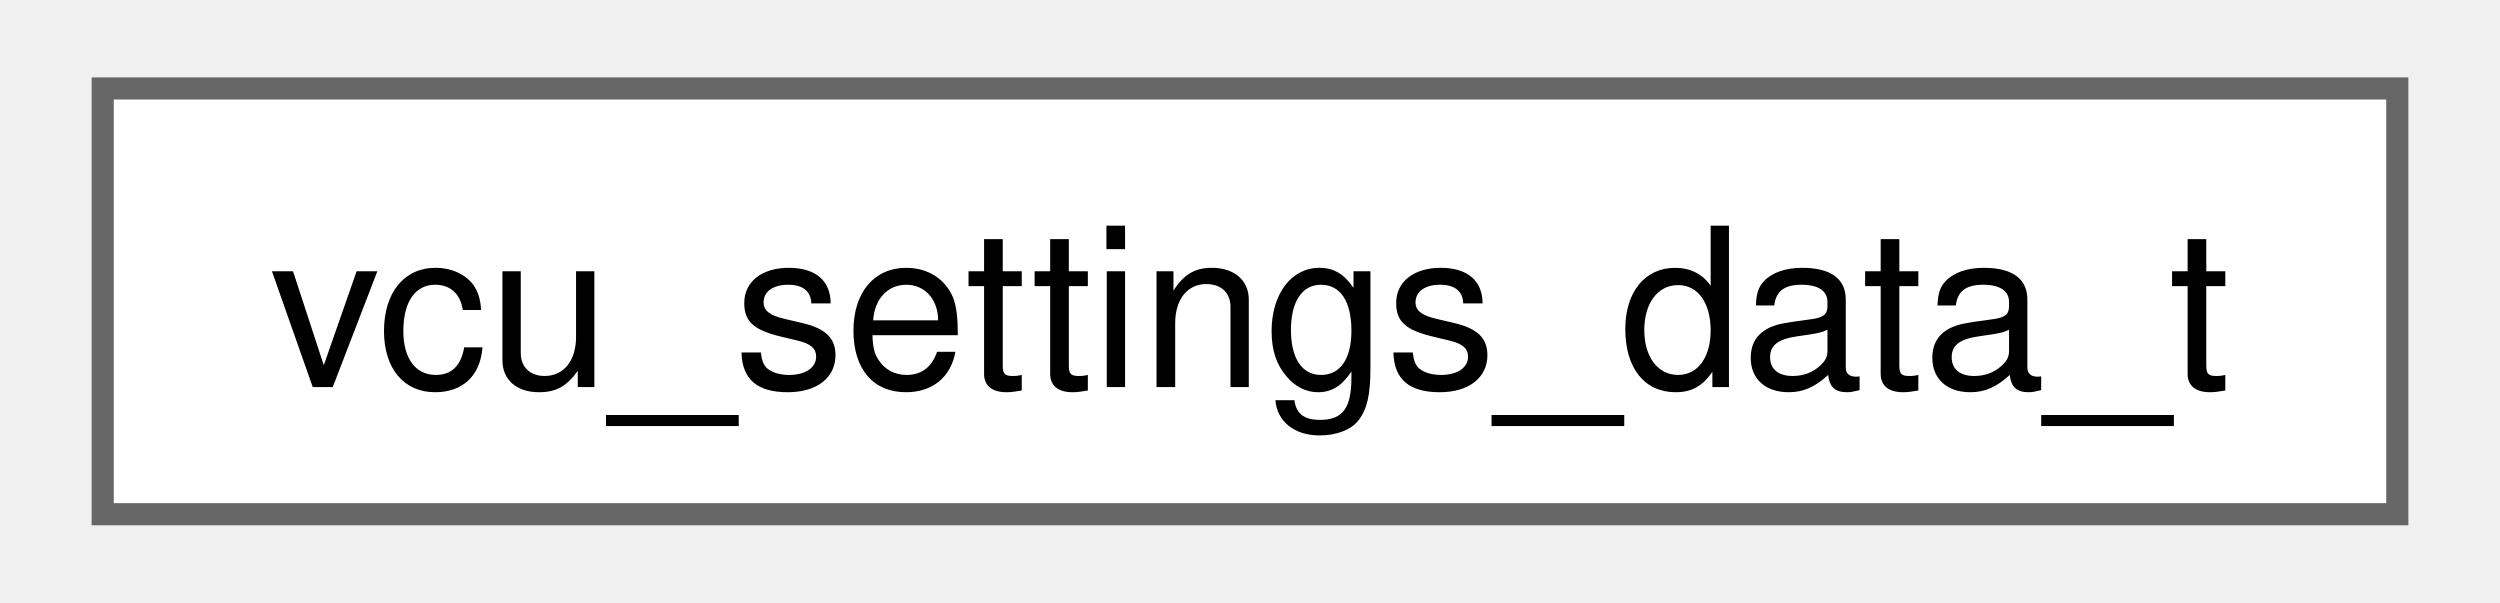
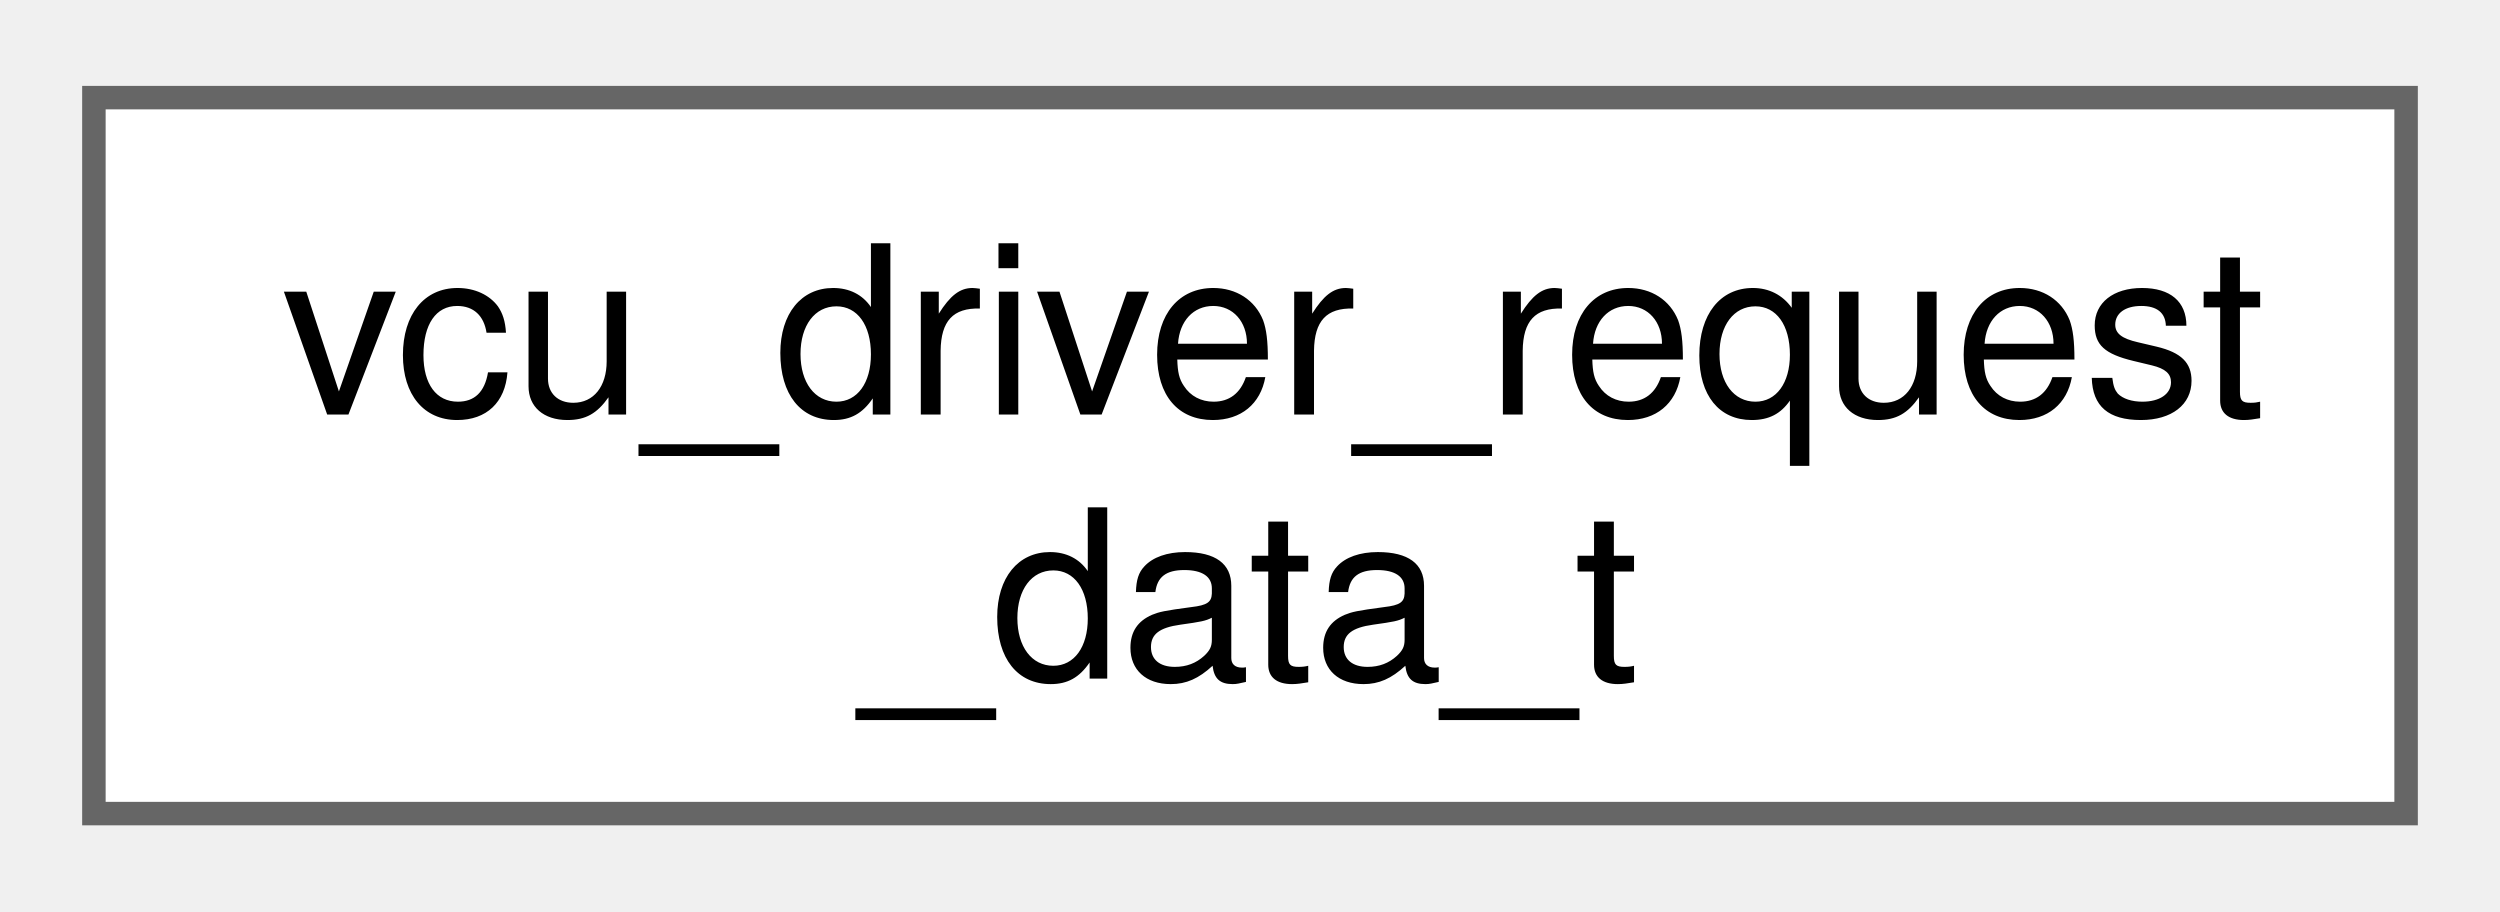
- <svg xmlns="http://www.w3.org/2000/svg" xmlns:xlink="http://www.w3.org/1999/xlink" width="112pt" height="27pt" viewBox="0.00 0.00 111.75 27.25">
-   <g id="graph0" class="graph" transform="scale(1 1) rotate(0) translate(4 23.25)">
+ <svg xmlns="http://www.w3.org/2000/svg" xmlns:xlink="http://www.w3.org/1999/xlink" width="107pt" height="39pt" viewBox="0.00 0.00 106.50 38.50">
+   <g id="graph0" class="graph" transform="scale(1 1) rotate(0) translate(4 34.5)">
    <g id="Node000000" class="node">
      <g id="a_Node000000">
-         <a xlink:href="structvcu__settings__data__t.html" target="_top" xlink:title=" ">
-           <polygon fill="white" stroke="#666666" points="103.75,-19.25 0,-19.25 0,0 103.75,0 103.75,-19.25" />
-           <text text-anchor="middle" x="51.88" y="-5.75" font-family="Helvetica,sans-Serif" font-size="10.00">vcu_settings_data_t</text>
+         <a xlink:href="structvcu__driver__request__data__t.html" target="_top" xlink:title=" ">
+           <polygon fill="white" stroke="#666666" points="98.5,-30.5 0,-30.5 0,0 98.5,0 98.5,-30.5" />
+           <text text-anchor="start" x="8" y="-17" font-family="Helvetica,sans-Serif" font-size="10.00">vcu_driver_request</text>
+           <text text-anchor="middle" x="49.25" y="-5.75" font-family="Helvetica,sans-Serif" font-size="10.00">_data_t</text>
        </a>
      </g>
    </g>
  </g>
</svg>
